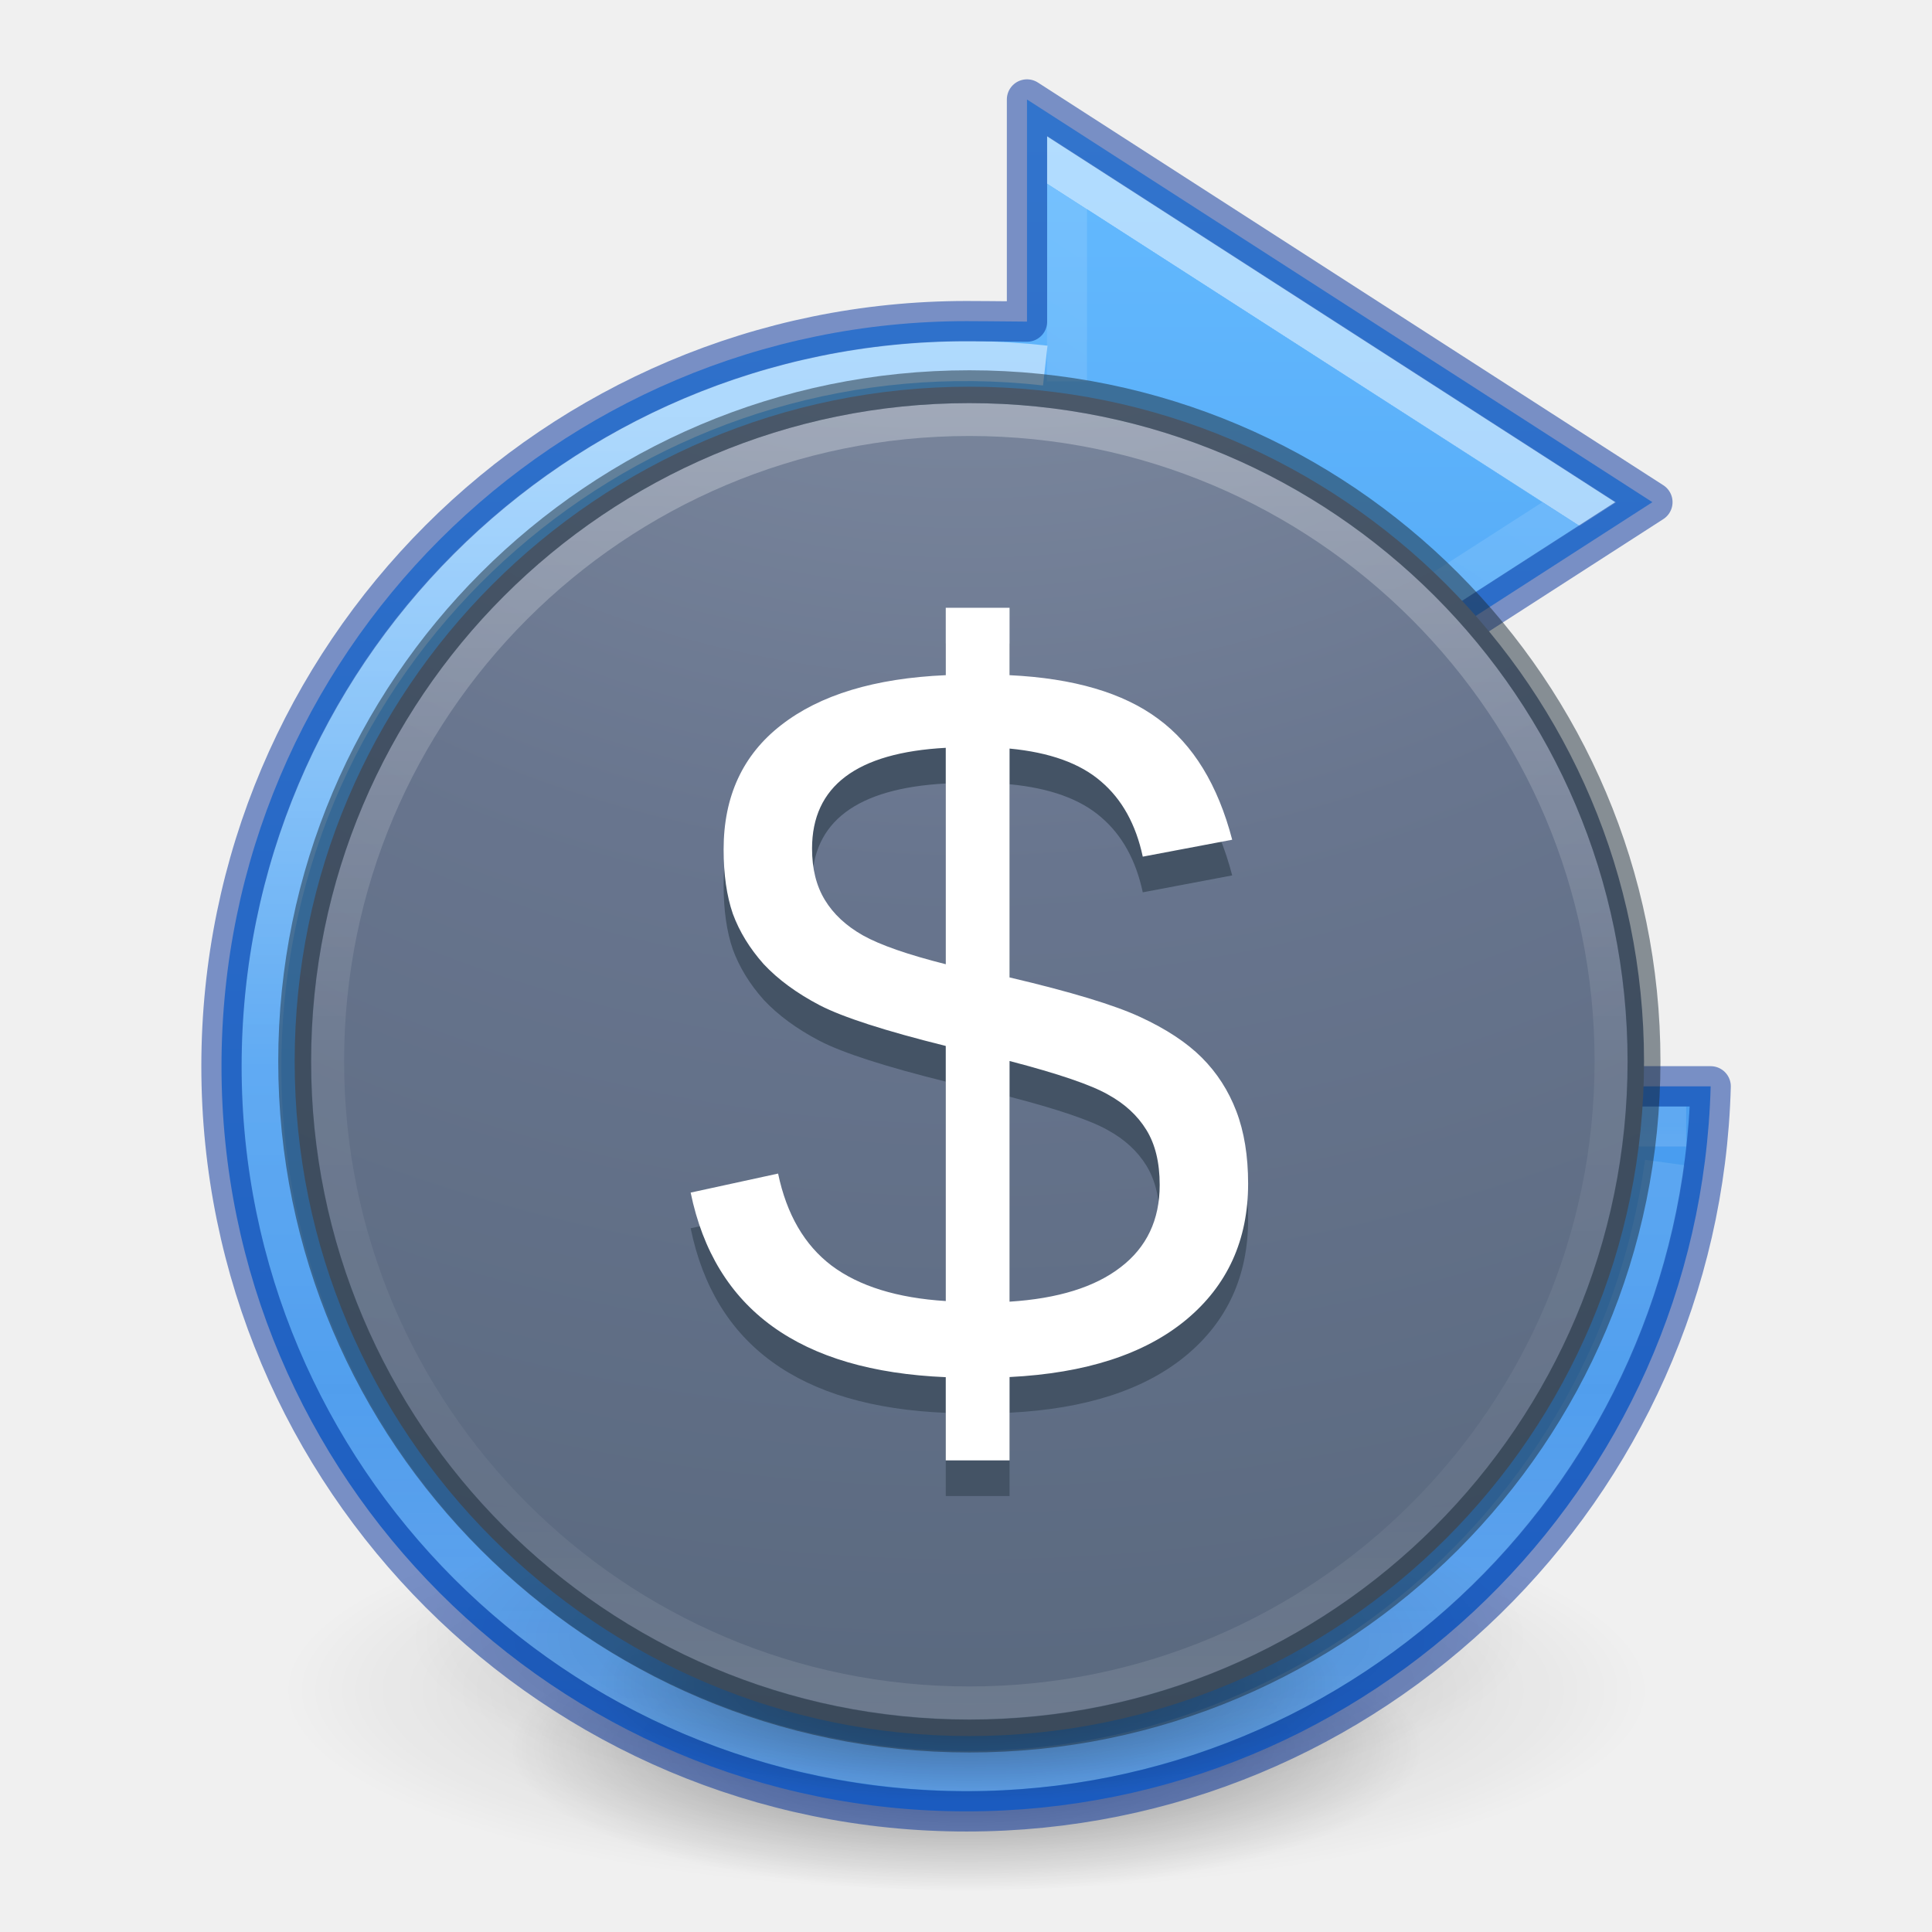
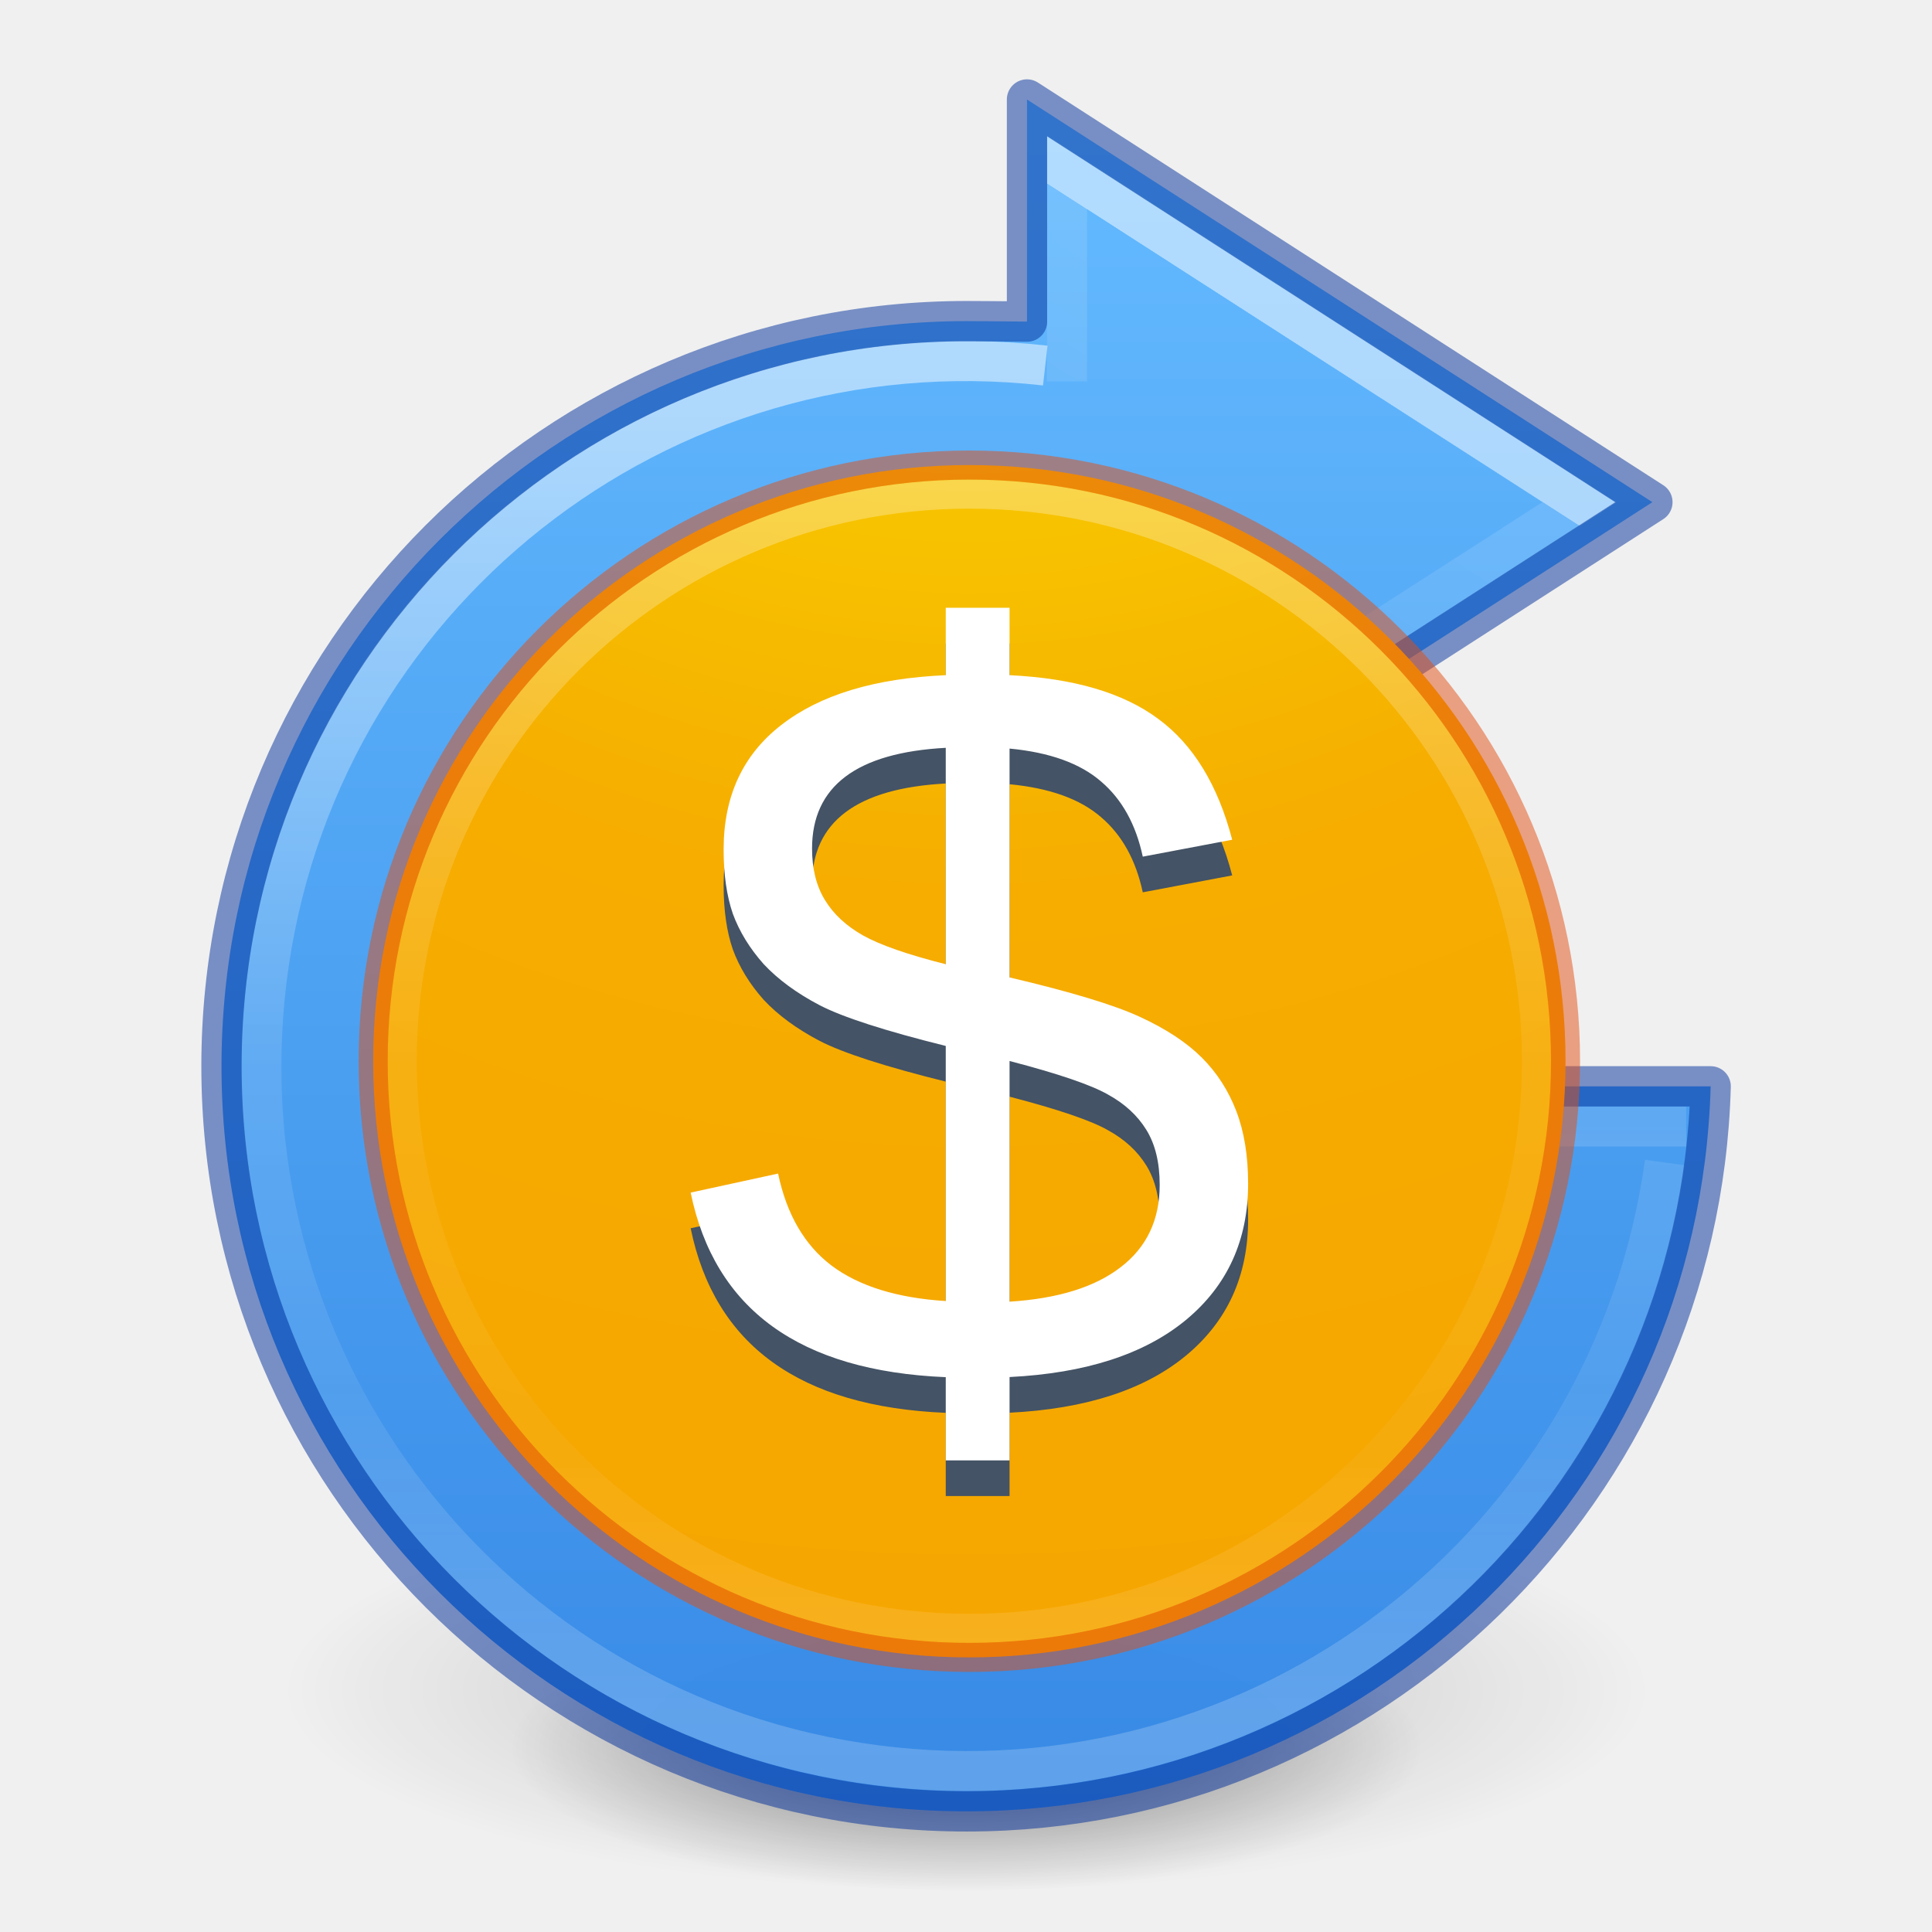
<svg xmlns="http://www.w3.org/2000/svg" xmlns:xlink="http://www.w3.org/1999/xlink" id="svg8" version="1.1" viewBox="0 0 12.7 12.7" height="48" width="48">
  <defs id="defs2">
    <radialGradient r="62.769" fy="185.297" fx="99.189" cy="185.297" cx="99.189" gradientTransform="matrix(0.3823536,7.5555777e-8,-1.8372241e-8,0.1115198,-5.925427,36.33585)" gradientUnits="userSpaceOnUse" id="radialGradient3300-8" xlink:href="#linearGradient3820-7-2" />
    <linearGradient id="linearGradient3820-7-2">
      <stop offset="0" style="stop-color:#000000;stop-opacity:1" id="stop3822-2-6" />
      <stop offset="1" style="stop-color:#000000;stop-opacity:0" id="stop3824-1-2" />
    </linearGradient>
    <radialGradient r="62.769" fy="185.297" fx="99.189" cy="185.297" cx="99.189" gradientTransform="matrix(0.2549024,5.3967361e-8,-1.2248161e-8,0.07965545,6.716382,44.24067)" gradientUnits="userSpaceOnUse" id="radialGradient4192-6" xlink:href="#linearGradient3820-7-2" />
-     <radialGradient gradientTransform="matrix(0,1.452715,-1.536799,-4.0837564e-8,19.35776,281.0047)" gradientUnits="userSpaceOnUse" xlink:href="#linearGradient2867-449-88-871-390-598-476-591-434-148-57-177-8-3-3-6-4-8-8-8-5" id="radialGradient3092" fy="8.45" fx="0.965" r="20" cy="8.45" cx="0.965" />
+     <radialGradient gradientTransform="matrix(0,1.283759,-1.358063,-3.6087984e-8,17.84748,282.1993)" gradientUnits="userSpaceOnUse" xlink:href="#linearGradient2867-449-88-871-390-598-476-591-434-148-57-177-8-3-3-6-4-8-8-8-5" id="radialGradient3092" fy="8.45" fx="0.965" r="20" cy="8.45" cx="0.965" />
    <linearGradient id="linearGradient2867-449-88-871-390-598-476-591-434-148-57-177-8-3-3-6-4-8-8-8-5">
-       <stop offset="0" style="stop-color:#919caf;stop-opacity:1" id="stop3750-1-0-7-6-6-1-3-9-3" />
-       <stop offset="0.262" style="stop-color:#68758e;stop-opacity:1" id="stop3752-3-7-4-0-32-8-923-0-7" />
-       <stop offset="0.705" style="stop-color:#485a6c;stop-opacity:1" id="stop3754-1-8-5-2-7-6-7-1-9" />
+       <stop offset="0" style="stop-color:#f8e900;stop-opacity:1" id="stop3750-1-0-7-6-6-1-3-9-3" />
+       <stop offset="0.262" style="stop-color:#f6ad00;stop-opacity:1" id="stop3752-3-7-4-0-32-8-923-0-7" />
+       <stop offset="0.705" style="stop-color:#f59c00;stop-opacity:1" id="stop3754-1-8-5-2-7-6-7-1-9" />
      <stop offset="1" style="stop-color:#444c5c;stop-opacity:1" id="stop3756-1-6-2-6-6-1-96-6-0" />
    </linearGradient>
-     <linearGradient xlink:href="#linearGradient4011-8" id="linearGradient3540" gradientUnits="userSpaceOnUse" gradientTransform="matrix(0.2280152,0,0,0.2280152,-9.984197,285.4944)" x1="71.204" y1="6.238" x2="71.204" y2="44.341" />
+     <linearGradient xlink:href="#linearGradient4011-8" id="linearGradient3540" gradientUnits="userSpaceOnUse" gradientTransform="matrix(0.2014961,0,0,0.2014961,-8.081887,286.1668)" x1="71.204" y1="6.238" x2="71.204" y2="44.341" />
    <linearGradient id="linearGradient4011-8">
      <stop offset="0" style="stop-color:#ffffff;stop-opacity:1" id="stop4013-9" />
      <stop offset="0.508" style="stop-color:#ffffff;stop-opacity:0.235" id="stop4015-2" />
      <stop offset="0.835" style="stop-color:#ffffff;stop-opacity:0.157" id="stop4017-28" />
      <stop offset="1" style="stop-color:#ffffff;stop-opacity:0.392" id="stop4019-23" />
    </linearGradient>
    <linearGradient xlink:href="#linearGradient1212" id="linearGradient1218-9-9" gradientUnits="userSpaceOnUse" gradientTransform="matrix(0.3064752,0,0,0.306181,8.74263,281.7716)" x1="-7.471" y1="39.793" x2="-7.471" y2="22.62" />
    <linearGradient id="linearGradient1212">
      <stop offset="0" style="stop-color:#ffffff;stop-opacity:1" id="stop1204" />
      <stop offset="0.429" style="stop-color:#ffffff;stop-opacity:0.235" id="stop1206" />
      <stop offset="0.75" style="stop-color:#ffffff;stop-opacity:0.157" id="stop1208" />
      <stop offset="1" style="stop-color:#ffffff;stop-opacity:0.392" id="stop1210" />
    </linearGradient>
    <linearGradient xlink:href="#linearGradient1228" id="linearGradient1218-7" gradientUnits="userSpaceOnUse" gradientTransform="matrix(0.5101444,0,0,0.5102503,10.32498,275.4158)" x1="-6.388" y1="22.767" x2="-6.388" y2="39.523" />
    <linearGradient id="linearGradient1228">
      <stop id="stop1220" style="stop-color:#ffffff;stop-opacity:1" offset="0" />
      <stop id="stop1222" style="stop-color:#ffffff;stop-opacity:0.235" offset="0.5" />
      <stop id="stop1224" style="stop-color:#ffffff;stop-opacity:0.157" offset="0.75" />
      <stop id="stop1226" style="stop-color:#ffffff;stop-opacity:0.392" offset="1" />
    </linearGradient>
    <linearGradient y2="33.39" x2="26.435" y1="27.306" x1="30.299" gradientTransform="matrix(0.4366295,0,0,0.4421616,-4.044482,274.9103)" gradientUnits="userSpaceOnUse" id="linearGradient4273-1-6-8-5-8" xlink:href="#linearGradient1541" />
    <linearGradient id="linearGradient1541">
      <stop offset="0" style="stop-color:#ffffff;stop-opacity:1" id="stop1533" />
      <stop offset="0.001" style="stop-color:#ffffff;stop-opacity:0.235" id="stop1535" />
      <stop offset="0.539" style="stop-color:#ffffff;stop-opacity:0.157" id="stop1537" />
      <stop offset="1" style="stop-color:#ffffff;stop-opacity:0.392" id="stop1539" />
    </linearGradient>
    <linearGradient gradientTransform="matrix(0.3754201,0,0,0.2806627,-759.0603,-613.7057)" gradientUnits="userSpaceOnUse" xlink:href="#linearGradient4382" id="linearGradient11527-6-5" y2="3241.997" x2="2035.293" y1="3201.92" x1="2035.293" />
    <linearGradient id="linearGradient4382">
      <stop offset="0" style="stop-color:#64baff;stop-opacity:1" id="stop4384" />
      <stop offset="1" style="stop-color:#3689e6;stop-opacity:1" id="stop4386" />
    </linearGradient>
    <radialGradient r="62.769" fy="185.297" fx="99.189" cy="185.297" cx="99.189" gradientTransform="matrix(0.3823536,7.5555777e-8,-1.8372241e-8,0.1115198,-5.925427,36.33585)" gradientUnits="userSpaceOnUse" id="radialGradient3300-8-9" xlink:href="#linearGradient3820-7-2" />
    <radialGradient r="62.769" fy="185.297" fx="99.189" cy="185.297" cx="99.189" gradientTransform="matrix(0.2549024,5.3967361e-8,-1.2248161e-8,0.07965545,6.716382,44.24067)" gradientUnits="userSpaceOnUse" id="radialGradient4192-6-6" xlink:href="#linearGradient3820-7-2" />
  </defs>
  <g transform="translate(0,-284.3)" id="layer1">
    <g style="stroke-width:1.406" transform="matrix(0.1875385,0,0,0.1891138,0.3521289,284.6318)" id="g4198-4-0">
      <path style="opacity:0.2;fill:url(#radialGradient3300-8-9);fill-opacity:1;stroke:none;stroke-width:1.406" id="path3818-0-6-7" d="m 56,57.002 a 24,6.999 0 1 1 -48,0 24,6.999 0 1 1 48,0 z" />
      <path d="m 48,59.002 a 16,4.999 0 1 1 -32,0 16,4.999 0 1 1 32,0 z" id="path4190-2-0" style="opacity:0.4;fill:url(#radialGradient4192-6-6);fill-opacity:1;stroke:none;stroke-width:1.406" />
    </g>
    <path style="color:#000000;display:inline;overflow:visible;visibility:visible;opacity:0.99;fill:url(#linearGradient11527-6-5);fill-opacity:1;fill-rule:nonzero;stroke:none;stroke-width:0.265;marker:none;enable-background:accumulate" d="m 6.751,284.954 v 1.46 c -0.179,-0.002 -0.37,-0.003 -0.397,-0.003 -2.703,0 -4.898,2.195 -4.898,4.898 0,2.703 2.195,4.898 4.898,4.898 2.658,0 4.82,-2.125 4.891,-4.766 H 8.862 c -0.069,1.326 -1.165,2.383 -2.509,2.383 -1.388,0 -2.515,-1.127 -2.515,-2.515 0,-1.388 1.127,-2.515 2.515,-2.515 0.027,0 0.218,0.002 0.397,0.003 v 1.452 l 4.112,-2.648 z" id="path2555-7-8-5-0-9" />
    <path id="path4271-3-1-2-9-1" d="m 7.014,286.807 v -1.373 l 3.367,2.168 -3.367,2.163 v -1.368" style="color:#000000;clip-rule:nonzero;display:inline;overflow:visible;visibility:visible;opacity:0.5;isolation:auto;mix-blend-mode:normal;color-interpolation:sRGB;color-interpolation-filters:linearRGB;solid-color:#000000;solid-opacity:1;fill:none;fill-opacity:1;fill-rule:nonzero;stroke:url(#linearGradient4273-1-6-8-5-8);stroke-width:0.263;stroke-linecap:butt;stroke-linejoin:miter;stroke-miterlimit:4;stroke-dasharray:none;stroke-dashoffset:0;stroke-opacity:1;marker:none;color-rendering:auto;image-rendering:auto;shape-rendering:auto;text-rendering:auto;enable-background:accumulate" />
    <path style="opacity:0.5;vector-effect:none;fill:none;fill-opacity:1;stroke:url(#linearGradient1218-7);stroke-width:0.263;stroke-linecap:butt;stroke-linejoin:miter;stroke-miterlimit:4;stroke-dasharray:none;stroke-dashoffset:0;stroke-opacity:1;marker:none" id="path1187-5" d="m 10.944,291.942 a 4.634,4.634 0 0 1 -5.187,3.961 4.634,4.634 0 0 1 -4.005,-5.153 4.634,4.634 0 0 1 5.119,-4.047" />
    <path id="path1187-2-5" style="opacity:0.5;vector-effect:none;fill:none;fill-opacity:1;stroke:url(#linearGradient1218-9-9);stroke-width:0.263;stroke-linecap:butt;stroke-linejoin:miter;stroke-miterlimit:4;stroke-dasharray:none;stroke-dashoffset:0;stroke-opacity:1;marker:none" d="M 11.084,291.705 H 9.103 c -0.237,1.656 -1.838,2.606 -3.266,2.334 -1.503,-0.285 -2.494,-1.729 -2.219,-3.232 0.275,-1.503 1.713,-2.503 3.22,-2.239" />
    <path style="color:#000000;display:inline;overflow:visible;visibility:visible;opacity:0.5;vector-effect:none;fill:none;fill-opacity:1;fill-rule:nonzero;stroke:#002e99;stroke-width:0.265;stroke-linecap:round;stroke-linejoin:round;stroke-miterlimit:4;stroke-dasharray:none;stroke-dashoffset:0;stroke-opacity:1;marker:none;enable-background:accumulate" d="m 6.751,284.954 v 1.46 c -0.179,-0.002 -0.37,-0.003 -0.397,-0.003 -2.703,0 -4.898,2.195 -4.898,4.898 0,2.703 2.195,4.898 4.898,4.898 2.658,0 4.82,-2.125 4.891,-4.766 H 8.862 c -0.069,1.326 -1.165,2.383 -2.509,2.383 -1.388,0 -2.515,-1.127 -2.515,-2.515 0,-1.388 1.127,-2.515 2.515,-2.515 0.027,0 0.218,0.002 0.397,0.003 v 1.452 l 4.112,-2.648 z" id="path2555-7-8-5-0-9-9" />
-     <g style="stroke-width:1.406" transform="matrix(0.1532281,0,0,0.1545152,1.468836,286.2542)" id="g4198-4">
-       <path style="opacity:0.2;fill:url(#radialGradient3300-8);fill-opacity:1;stroke:none;stroke-width:1.406" id="path3818-0-6" d="m 56,57.002 a 24,6.999 0 1 1 -48,0 24,6.999 0 1 1 48,0 z" />
-       <path d="m 48,59.002 a 16,4.999 0 1 1 -32,0 16,4.999 0 1 1 32,0 z" id="path4190-2" style="opacity:0.4;fill:url(#radialGradient4192-6);fill-opacity:1;stroke:none;stroke-width:1.406" />
-     </g>
-     <path d="m 6.372,286.842 c -2.447,0 -4.435,1.988 -4.435,4.435 0,2.447 1.988,4.435 4.435,4.435 2.447,0 4.435,-1.988 4.435,-4.435 0,-2.447 -1.988,-4.435 -4.435,-4.435 z" id="path2555-3" style="color:#000000;display:inline;overflow:visible;visibility:visible;fill:url(#radialGradient3092);fill-opacity:1;fill-rule:nonzero;stroke:none;stroke-width:0.216;marker:none;enable-background:accumulate" />
-     <path d="m 10.59,291.276 c 0,2.33 -1.889,4.218 -4.218,4.218 -2.33,0 -4.218,-1.889 -4.218,-4.218 0,-2.33 1.889,-4.218 4.218,-4.218 2.329,0 4.218,1.888 4.218,4.218 z" id="path8655-4" style="color:#000000;display:inline;overflow:visible;visibility:visible;opacity:0.3;fill:none;stroke:url(#linearGradient3540);stroke-width:0.216;stroke-linecap:round;stroke-linejoin:round;stroke-miterlimit:4;stroke-dasharray:none;stroke-dashoffset:0;stroke-opacity:1;marker:none;enable-background:accumulate" />
-     <path d="m 6.372,286.842 c -2.447,0 -4.435,1.988 -4.435,4.435 0,2.447 1.988,4.435 4.435,4.435 2.447,0 4.435,-1.988 4.435,-4.435 0,-2.447 -1.988,-4.435 -4.435,-4.435 z" id="path2555-6-0" style="color:#000000;clip-rule:nonzero;display:inline;overflow:visible;visibility:visible;opacity:0.5;isolation:auto;mix-blend-mode:normal;color-interpolation:sRGB;color-interpolation-filters:linearRGB;solid-color:#000000;solid-opacity:1;fill:none;fill-opacity:1;fill-rule:nonzero;stroke:#1c2c38;stroke-width:0.216;stroke-linecap:round;stroke-linejoin:round;stroke-miterlimit:4;stroke-dasharray:none;stroke-dashoffset:0;stroke-opacity:1;marker:none;color-rendering:auto;image-rendering:auto;shape-rendering:auto;text-rendering:auto;enable-background:accumulate" />
+     <path d="m 6.372,287.357 c -2.162,0 -3.919,1.757 -3.919,3.919 0,2.162 1.757,3.919 3.919,3.919 2.162,0 3.919,-1.757 3.919,-3.919 0,-2.162 -1.757,-3.919 -3.919,-3.919 z" id="path2555-3" style="color:#000000;display:inline;overflow:visible;visibility:visible;fill:url(#radialGradient3092);fill-opacity:1;fill-rule:nonzero;stroke:none;stroke-width:0.191;marker:none;enable-background:accumulate" />
+     <path d="m 10.1,291.276 c 0,2.059 -1.669,3.728 -3.728,3.728 -2.059,0 -3.728,-1.669 -3.728,-3.728 0,-2.059 1.669,-3.728 3.728,-3.728 2.059,0 3.728,1.669 3.728,3.728 z" id="path8655-4" style="color:#000000;display:inline;overflow:visible;visibility:visible;opacity:0.3;fill:none;stroke:url(#linearGradient3540);stroke-width:0.191;stroke-linecap:round;stroke-linejoin:round;stroke-miterlimit:4;stroke-dasharray:none;stroke-dashoffset:0;stroke-opacity:1;marker:none;enable-background:accumulate" />
+     <path d="m 6.372,287.357 c -2.162,0 -3.919,1.757 -3.919,3.919 0,2.162 1.757,3.919 3.919,3.919 2.162,0 3.919,-1.757 3.919,-3.919 0,-2.162 -1.757,-3.919 -3.919,-3.919 z" id="path2555-6-0" style="color:#000000;clip-rule:nonzero;display:inline;overflow:visible;visibility:visible;opacity:0.5;isolation:auto;mix-blend-mode:normal;color-interpolation:sRGB;color-interpolation-filters:linearRGB;solid-color:#000000;solid-opacity:1;fill:none;fill-opacity:1;fill-rule:nonzero;stroke:#e24e12;stroke-width:0.191;stroke-linecap:round;stroke-linejoin:round;stroke-miterlimit:4;stroke-dasharray:none;stroke-dashoffset:0;stroke-opacity:1;marker:none;color-rendering:auto;image-rendering:auto;shape-rendering:auto;text-rendering:auto;enable-background:accumulate" />
    <g transform="matrix(0.8175954,0,0,0.8175954,13.50497,53.55274)" id="text876" style="font-style:normal;font-weight:normal;font-size:10.583px;line-height:1.25;font-family:sans-serif;letter-spacing:0px;word-spacing:0px;fill:#445365;fill-opacity:1;stroke:none;stroke-width:0.265" aria-label="$">
      <path id="path880" style="font-size:8.467px;fill:#445365;fill-opacity:1;stroke-width:0.265" d="m -8.914,293.586 q -1.761,-0.074 -2.051,-1.484 l 0.703,-0.153 q 0.103,0.492 0.43,0.74 0.331,0.248 0.918,0.285 v -2.051 q -0.732,-0.182 -1.013,-0.327 -0.277,-0.145 -0.451,-0.331 -0.169,-0.19 -0.248,-0.405 -0.074,-0.215 -0.074,-0.517 0,-0.641 0.463,-1 0.467,-0.364 1.323,-0.401 v -0.542 h 0.513 v 0.542 q 0.773,0.037 1.195,0.351 0.422,0.31 0.595,0.972 l -0.719,0.136 q -0.083,-0.389 -0.335,-0.604 -0.252,-0.219 -0.736,-0.265 v 1.84 q 0.74,0.174 1.05,0.318 0.314,0.145 0.496,0.327 0.182,0.182 0.277,0.43 0.095,0.248 0.095,0.583 0,0.682 -0.5,1.096 -0.5,0.413 -1.418,0.459 v 0.67 h -0.513 z m 1.72,-1.546 q 0,-0.269 -0.107,-0.442 -0.107,-0.174 -0.31,-0.285 -0.203,-0.116 -0.79,-0.269 v 1.935 q 0.583,-0.037 0.893,-0.277 0.314,-0.24 0.314,-0.661 z m -2.795,-2.704 q 0,0.244 0.103,0.413 0.103,0.17 0.306,0.285 0.207,0.116 0.666,0.232 v -1.74 q -1.075,0.058 -1.075,0.81 z" />
    </g>
    <g transform="matrix(0.8175954,0,0,0.8175954,13.50497,53.31825)" id="text876-4" style="font-style:normal;font-weight:normal;font-size:10.583px;line-height:1.25;font-family:sans-serif;letter-spacing:0px;word-spacing:0px;display:inline;fill:#ffffff;fill-opacity:1;stroke:none;stroke-width:0.265" aria-label="$">
      <path id="path880-6" style="font-size:8.467px;fill:#ffffff;fill-opacity:1;stroke-width:0.265" d="m -8.914,293.586 q -1.761,-0.074 -2.051,-1.484 l 0.703,-0.153 q 0.103,0.492 0.43,0.74 0.331,0.248 0.918,0.285 v -2.051 q -0.732,-0.182 -1.013,-0.327 -0.277,-0.145 -0.451,-0.331 -0.169,-0.19 -0.248,-0.405 -0.074,-0.215 -0.074,-0.517 0,-0.641 0.463,-1 0.467,-0.364 1.323,-0.401 v -0.542 h 0.513 v 0.542 q 0.773,0.037 1.195,0.351 0.422,0.31 0.595,0.972 l -0.719,0.136 q -0.083,-0.389 -0.335,-0.604 -0.252,-0.219 -0.736,-0.265 v 1.84 q 0.74,0.174 1.05,0.318 0.314,0.145 0.496,0.327 0.182,0.182 0.277,0.43 0.095,0.248 0.095,0.583 0,0.682 -0.5,1.096 -0.5,0.413 -1.418,0.459 v 0.67 h -0.513 z m 1.72,-1.546 q 0,-0.269 -0.107,-0.442 -0.107,-0.174 -0.31,-0.285 -0.203,-0.116 -0.79,-0.269 v 1.935 q 0.583,-0.037 0.893,-0.277 0.314,-0.24 0.314,-0.661 z m -2.795,-2.704 q 0,0.244 0.103,0.413 0.103,0.17 0.306,0.285 0.207,0.116 0.666,0.232 v -1.74 q -1.075,0.058 -1.075,0.81 z" />
    </g>
  </g>
</svg>
